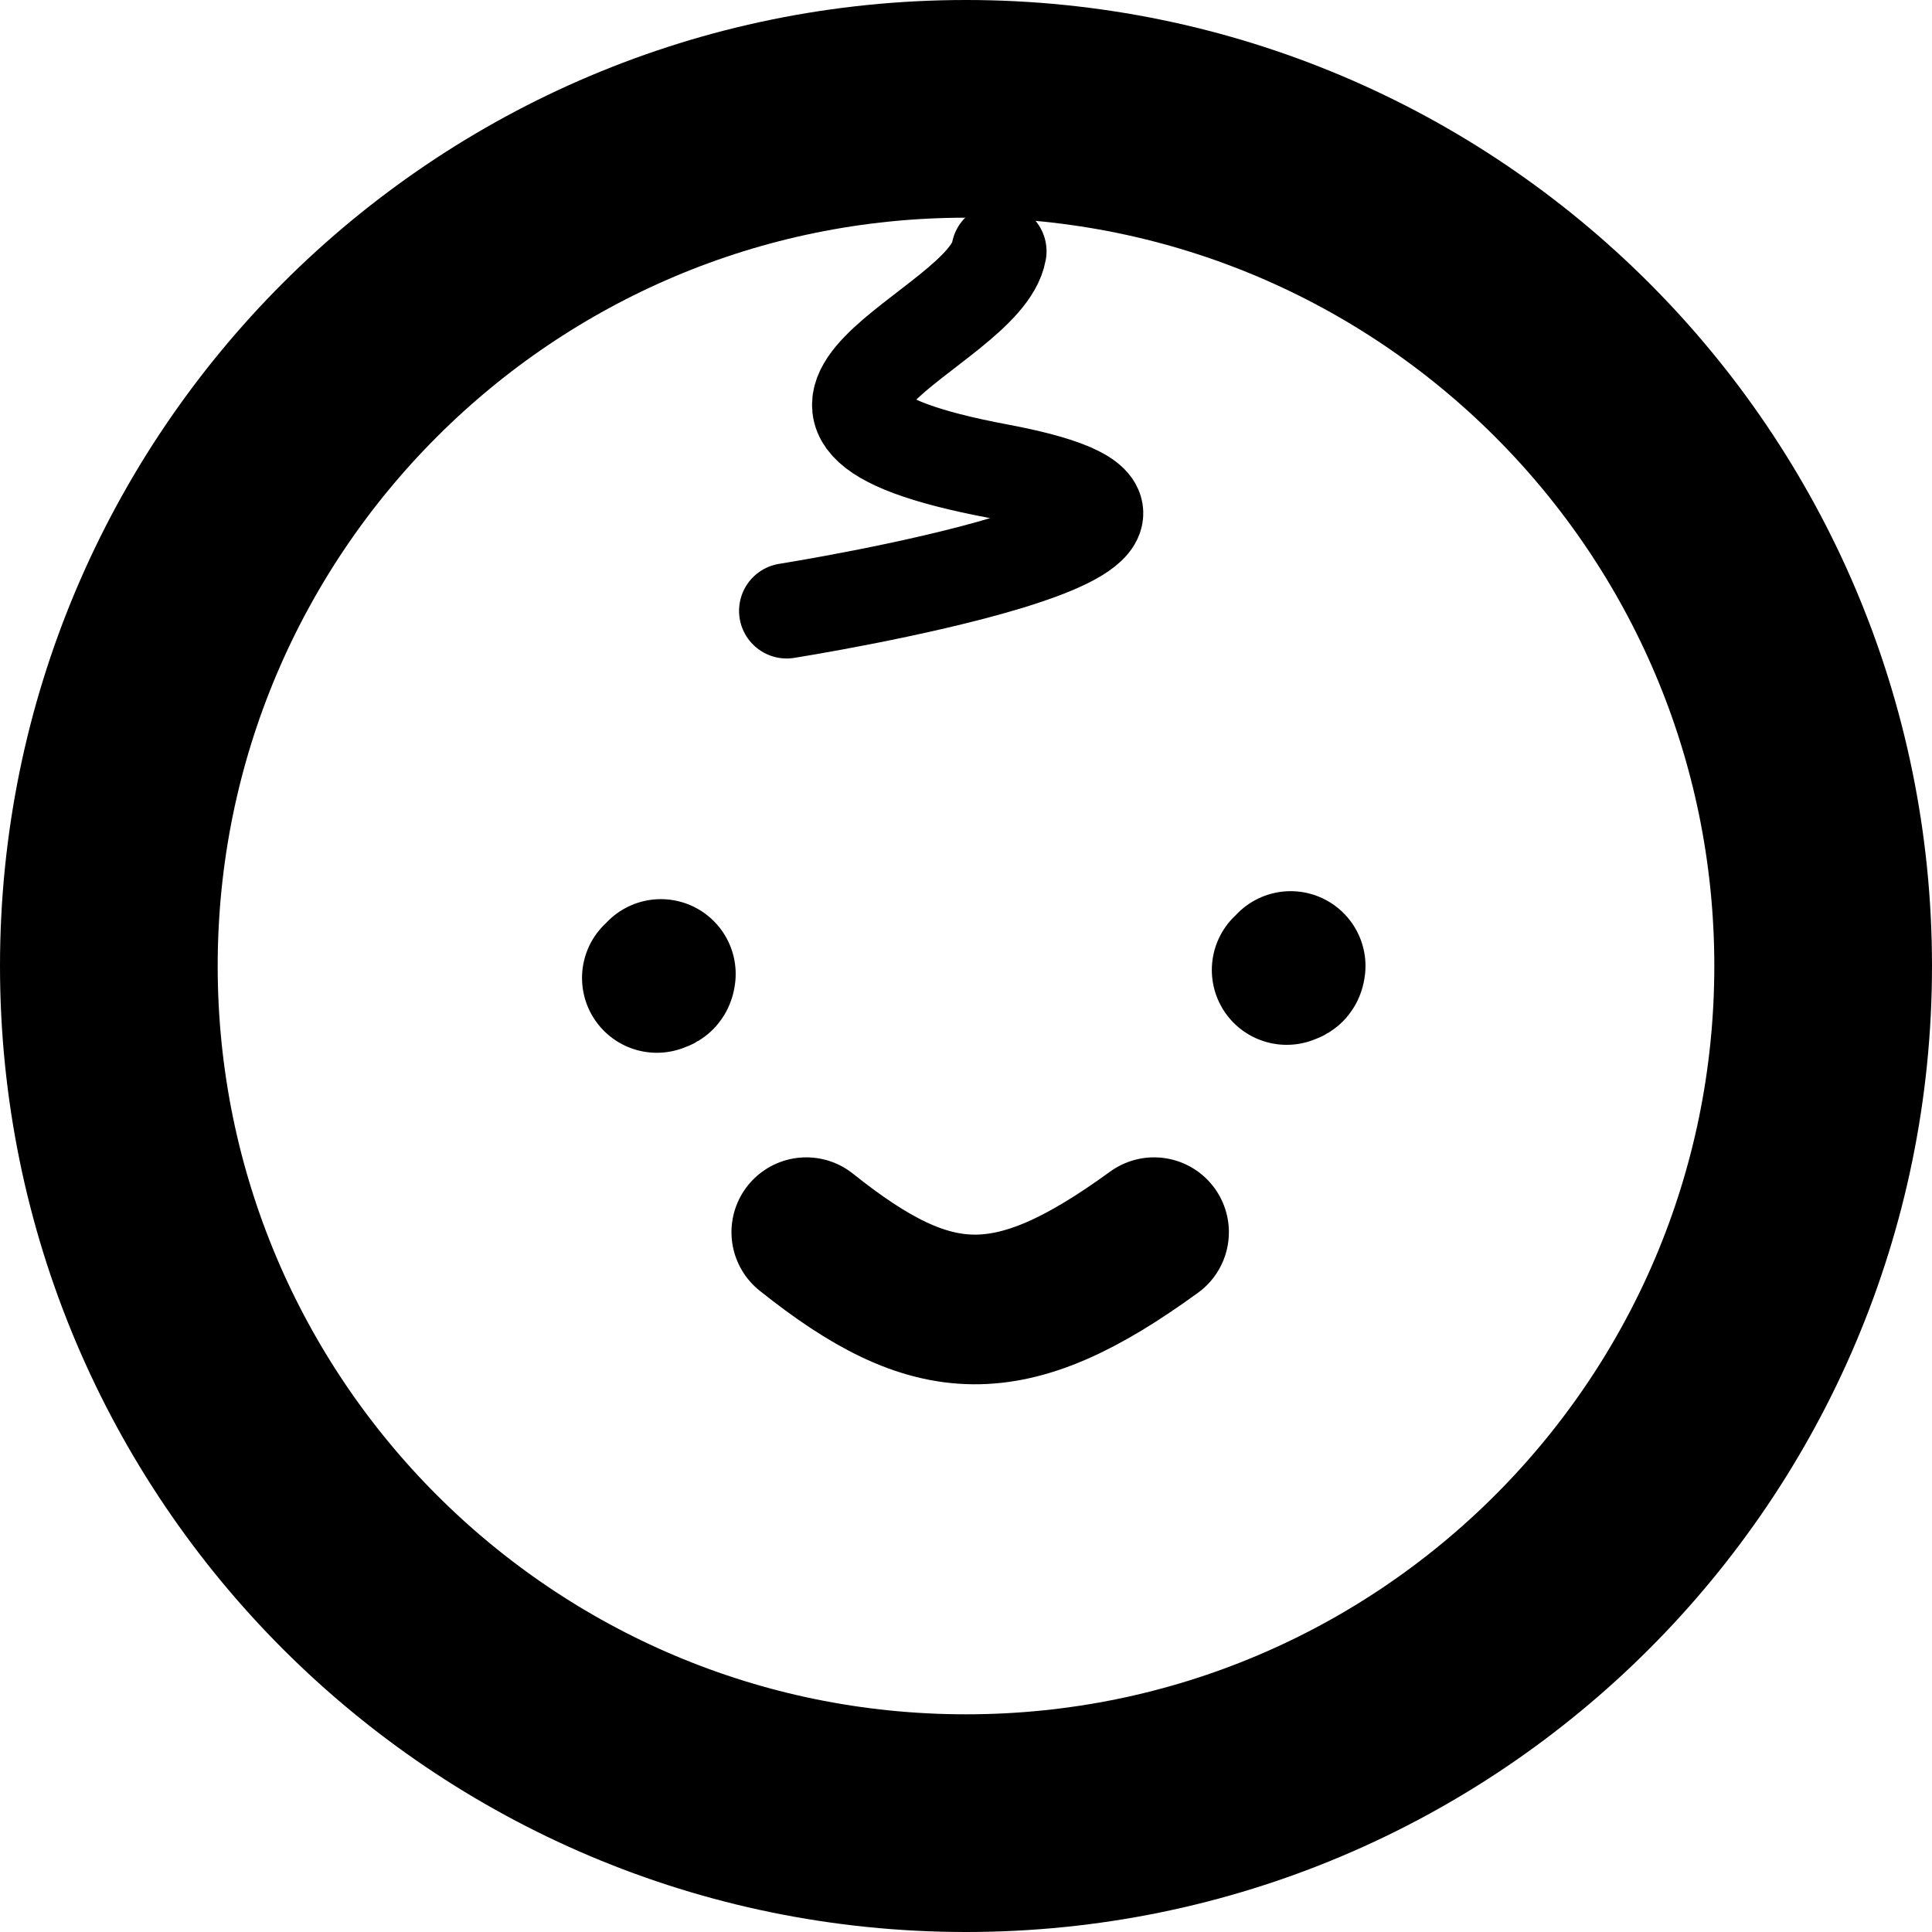
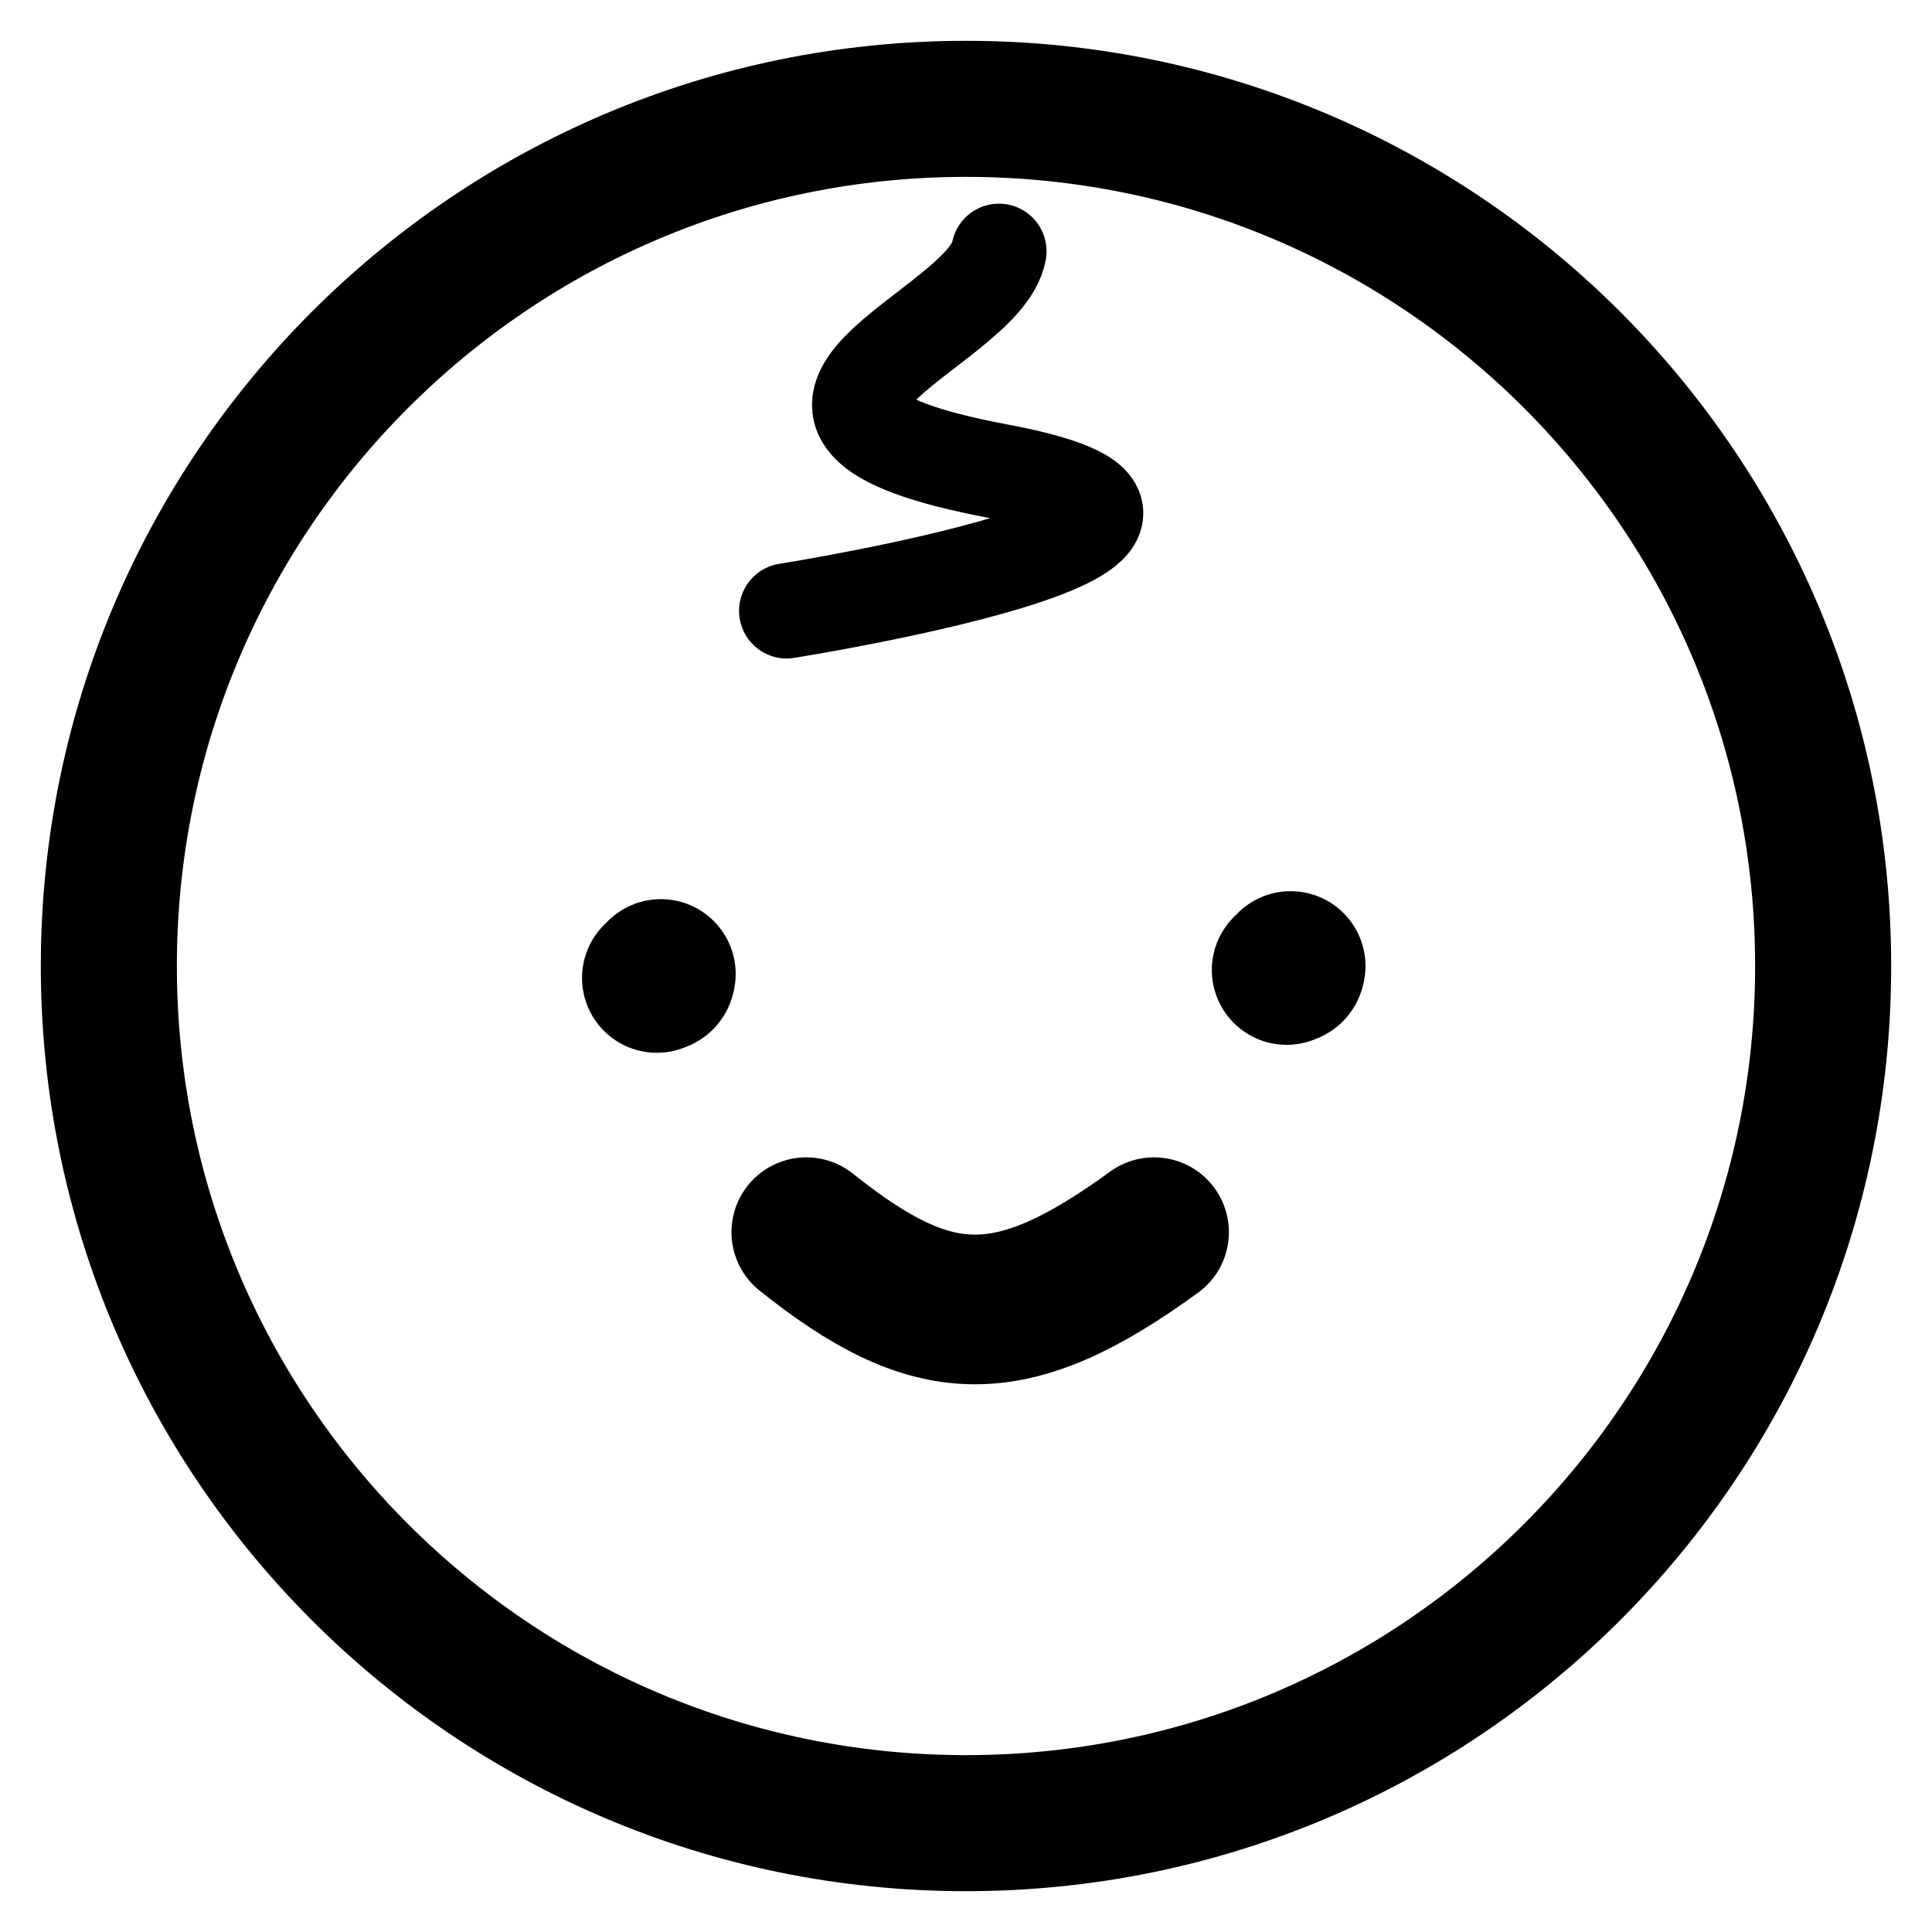
<svg xmlns="http://www.w3.org/2000/svg" width="71" height="71" viewBox="0 0 71 71" fill="none">
-   <circle cx="35.5" cy="35.5" r="31.5" stroke="black" stroke-width="8" fill="current" />
+   <circle cx="35.5" cy="35.5" r="31.5" stroke="black" stroke-width="5" fill="current" />
  <path d="M36.71 9.235C36.187 12.175 25.46 15.211 36.71 17.321C47.961 19.431 28.91 22.449 28.91 22.449" stroke="black" stroke-width="3.5" stroke-linecap="round" fill="current" />
  <path d="M47.431 35.5C47.414 35.635 47.383 35.597 47.284 35.647M24.286 35.793C24.269 35.928 24.238 35.89 24.139 35.939M29.631 45.282C34.277 48.99 37.1 49.146 42.411 45.282" stroke="black" stroke-width="5.5" stroke-linecap="round" fill="current" />
</svg>
